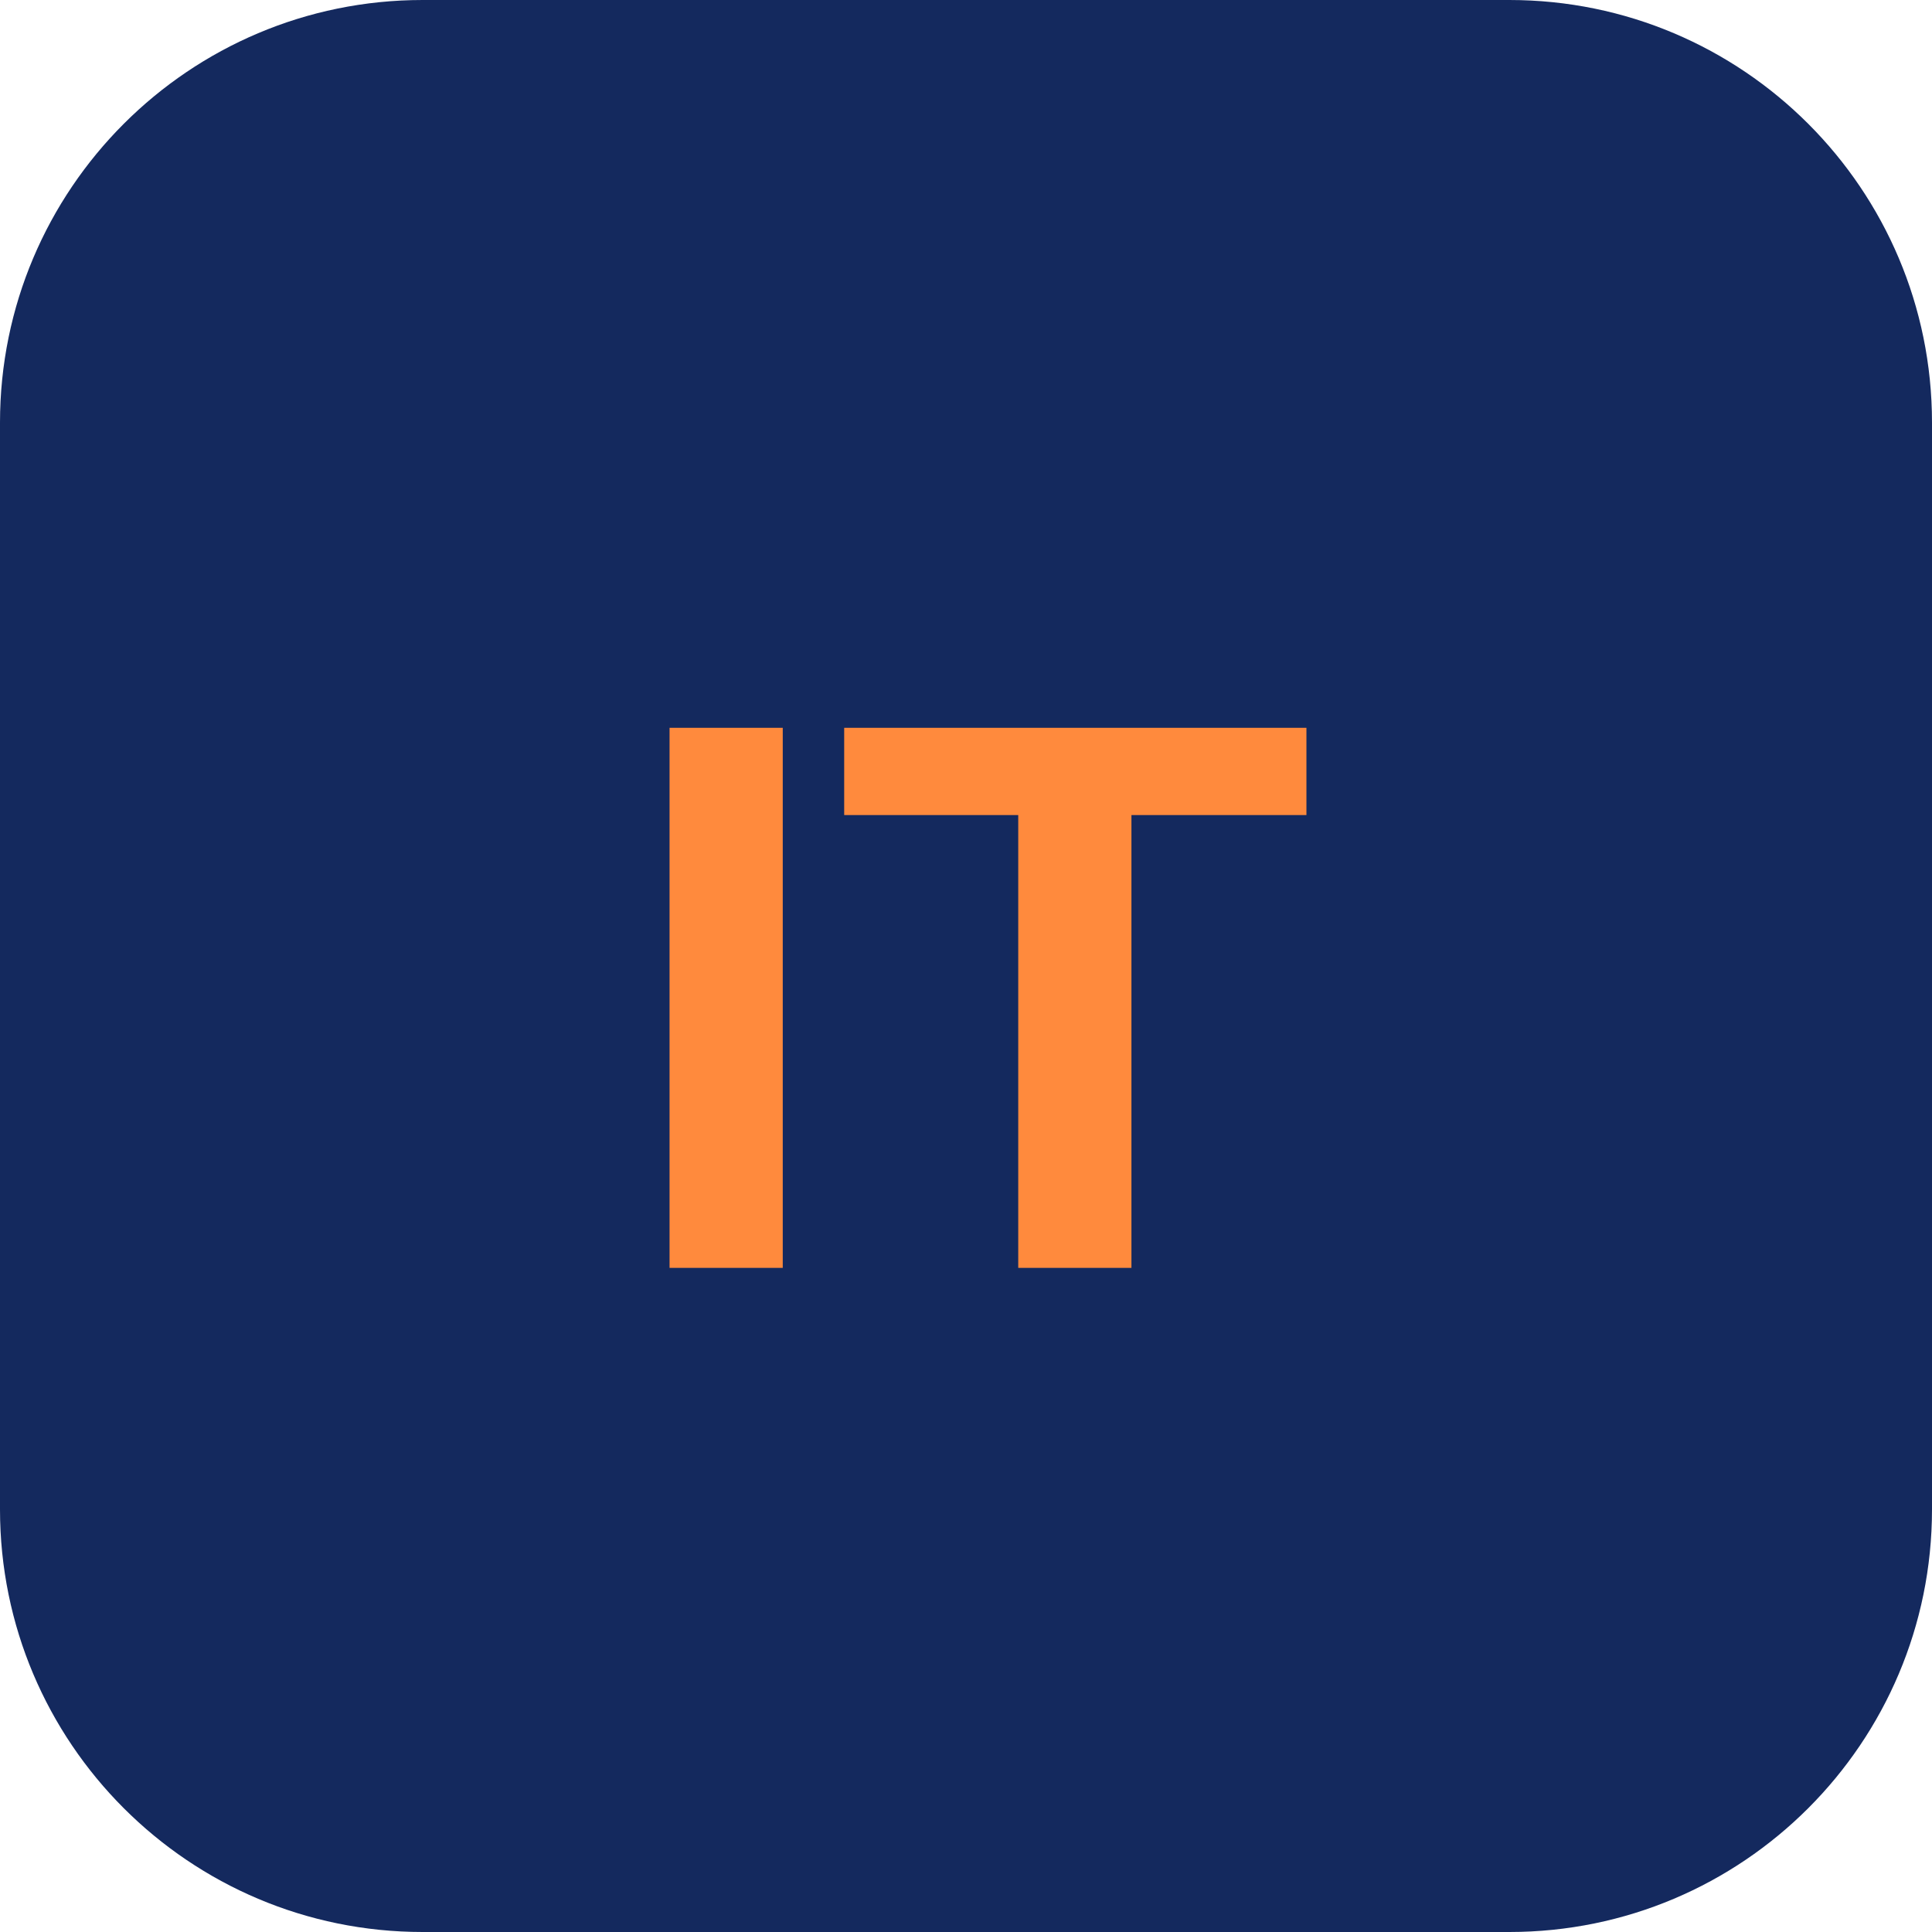
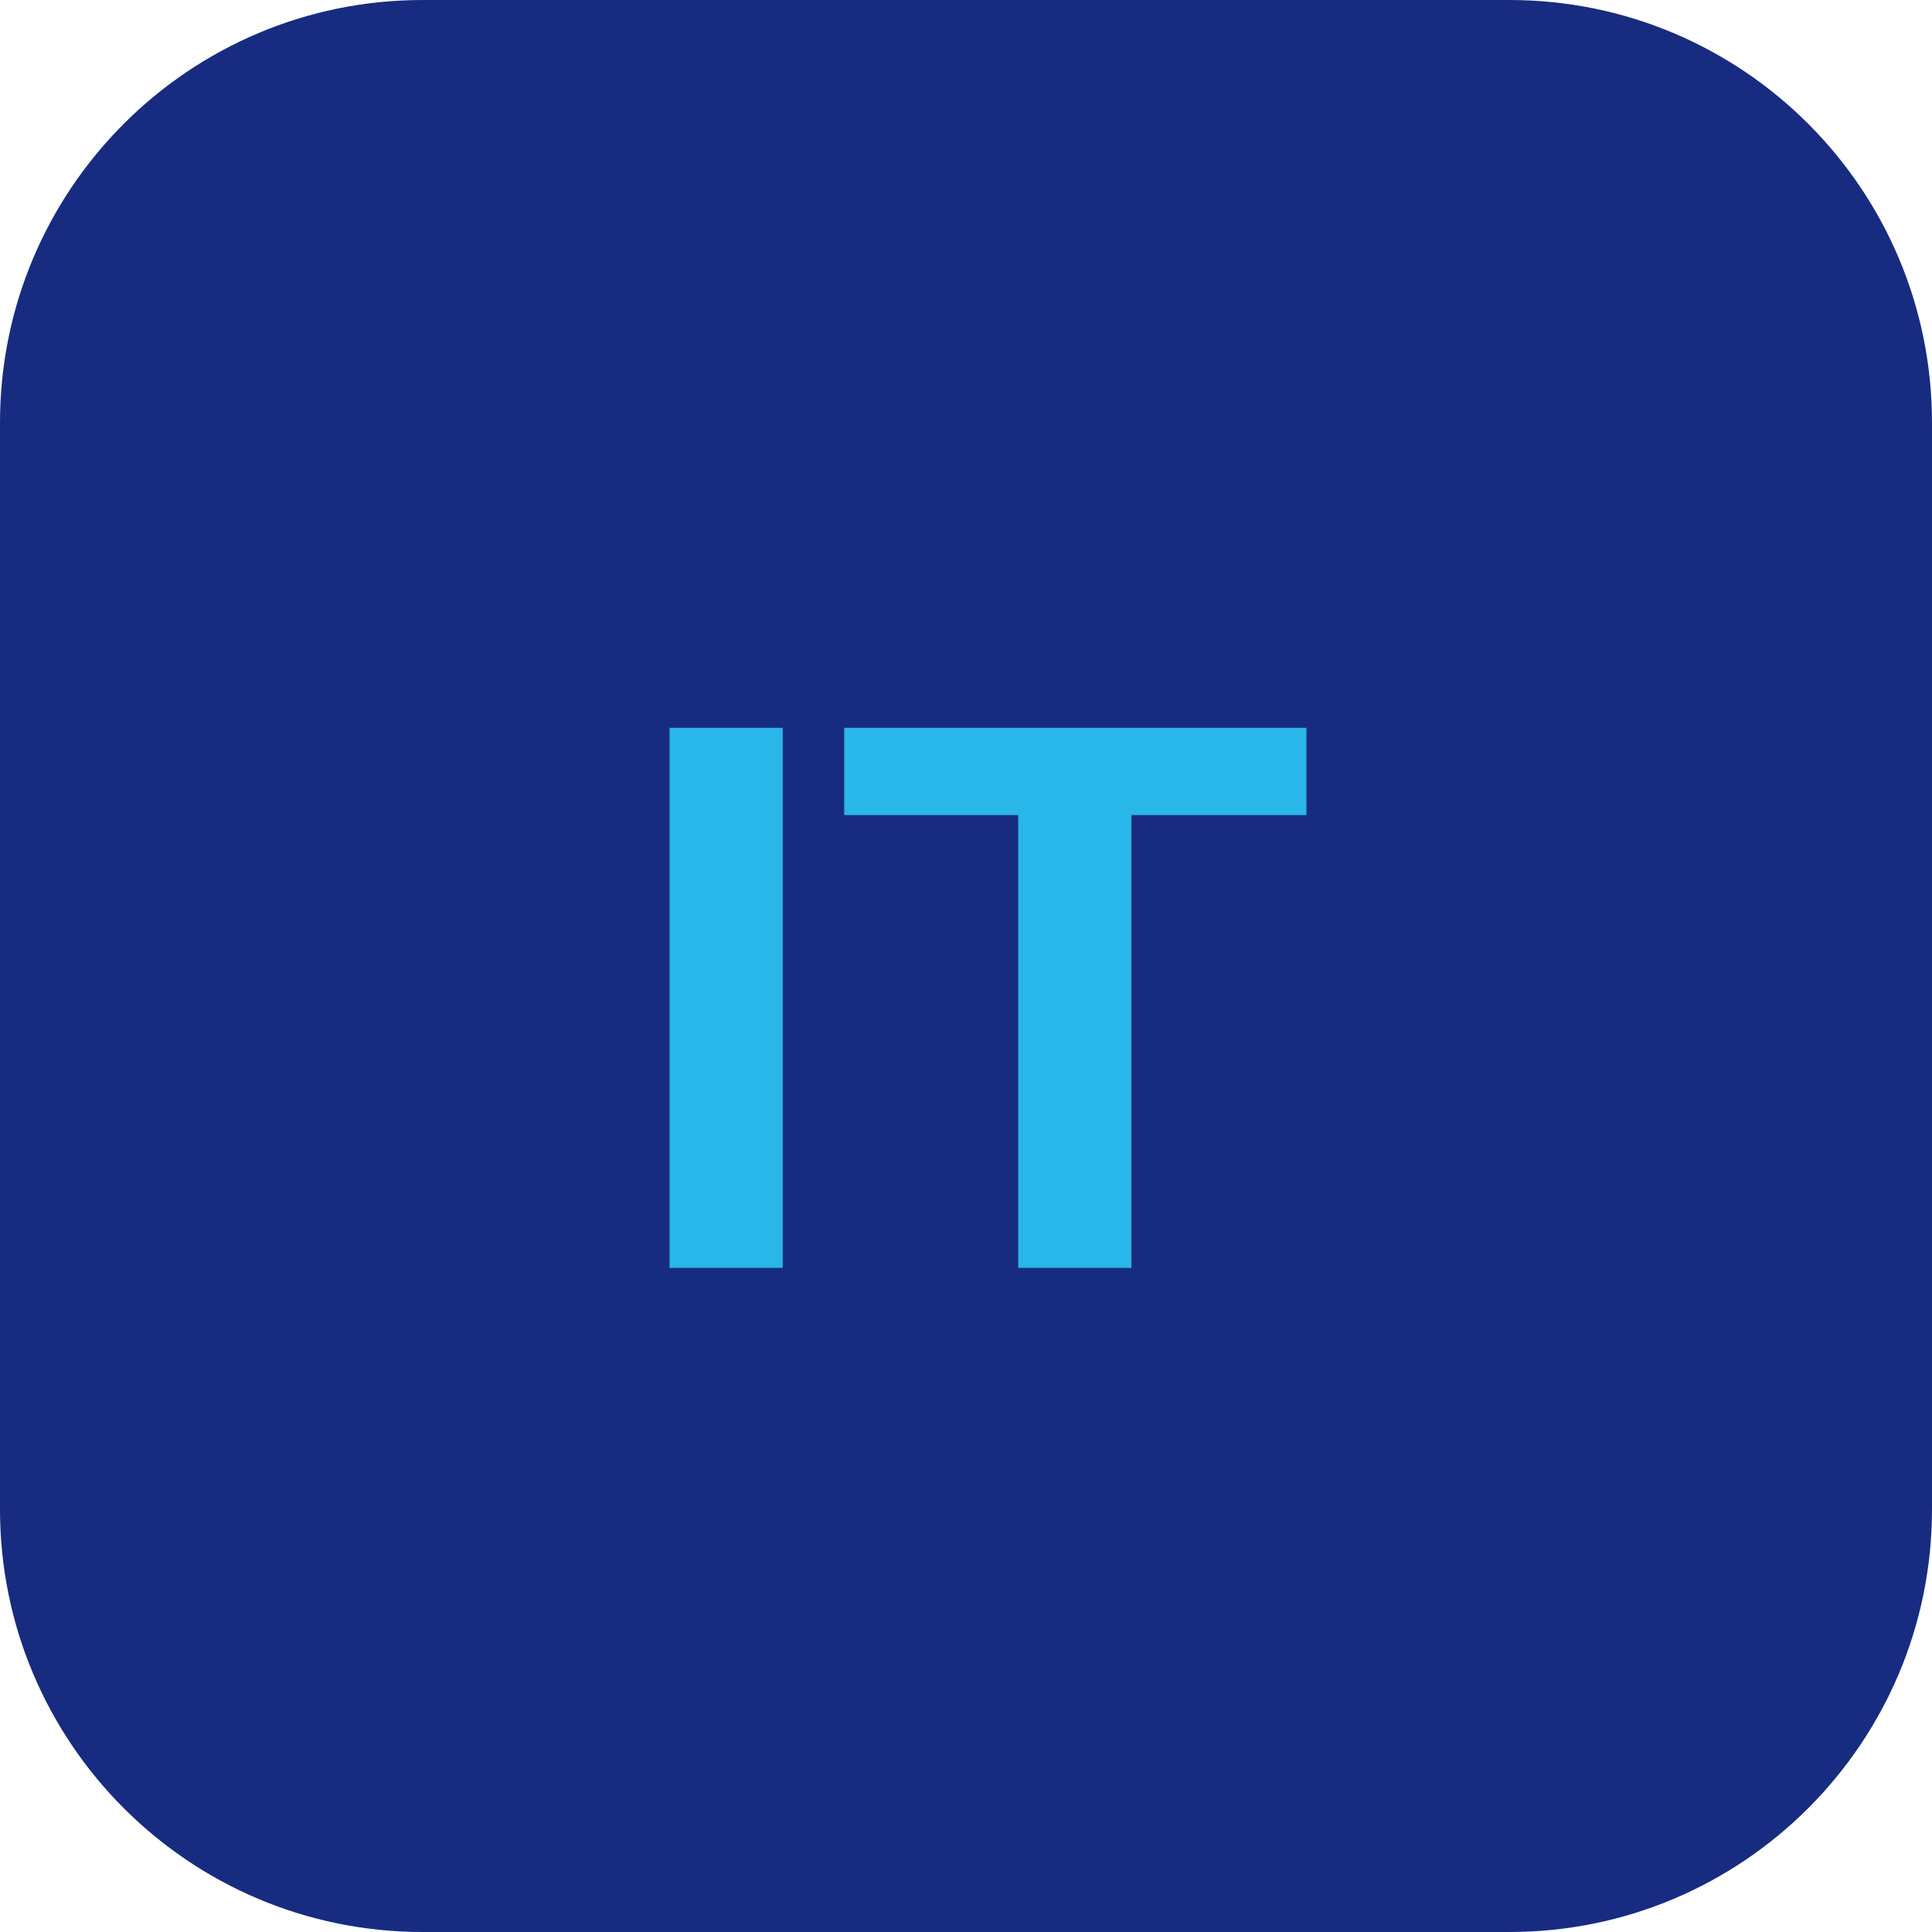
<svg xmlns="http://www.w3.org/2000/svg" viewBox="0 0 64 64">
-   <rect width="64" height="64" rx="14" fill="#14295e" />
-   <text x="32" y="42" font-family="Arial,Helvetica,sans-serif" font-size="26" font-weight="700" text-anchor="middle" fill="#ff8a3d">IT</text>
+   <rect width="64" height="64" rx="14" fill="#172c80" />
+   <text x="32" y="42" font-family="Arial,Helvetica,sans-serif" font-size="26" font-weight="700" text-anchor="middle" fill="#29b6e8">IT</text>
</svg>
